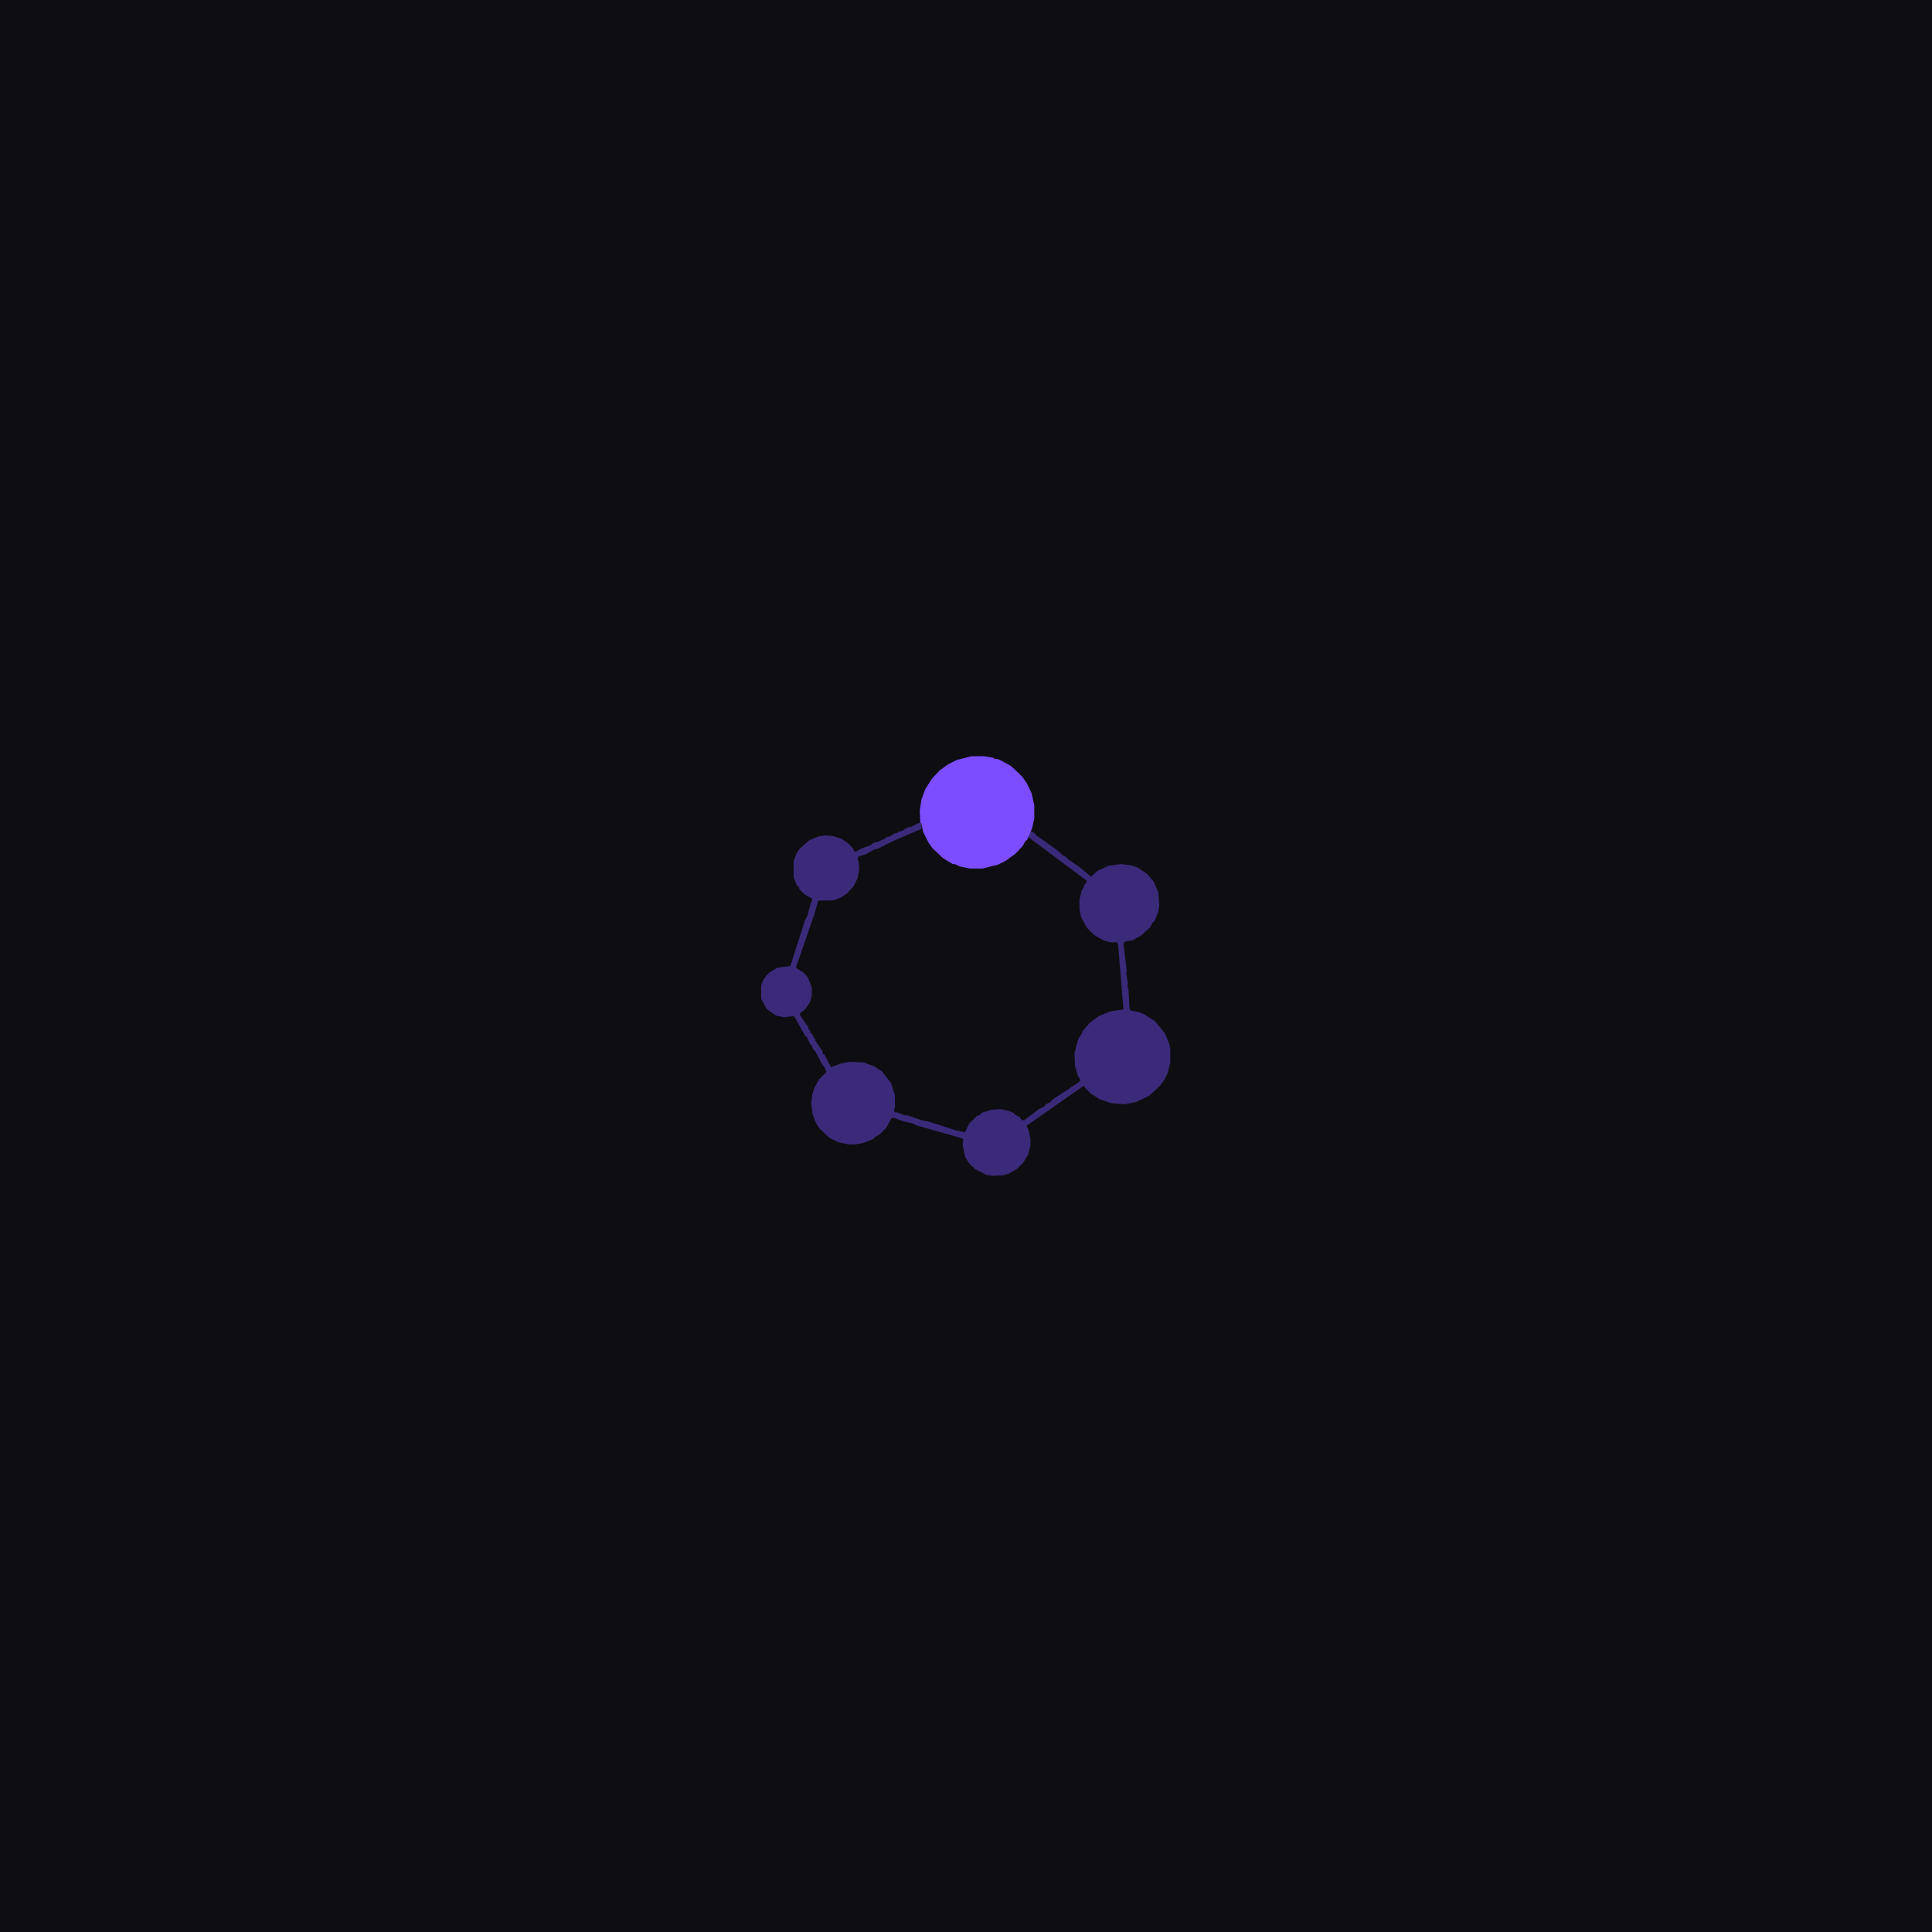
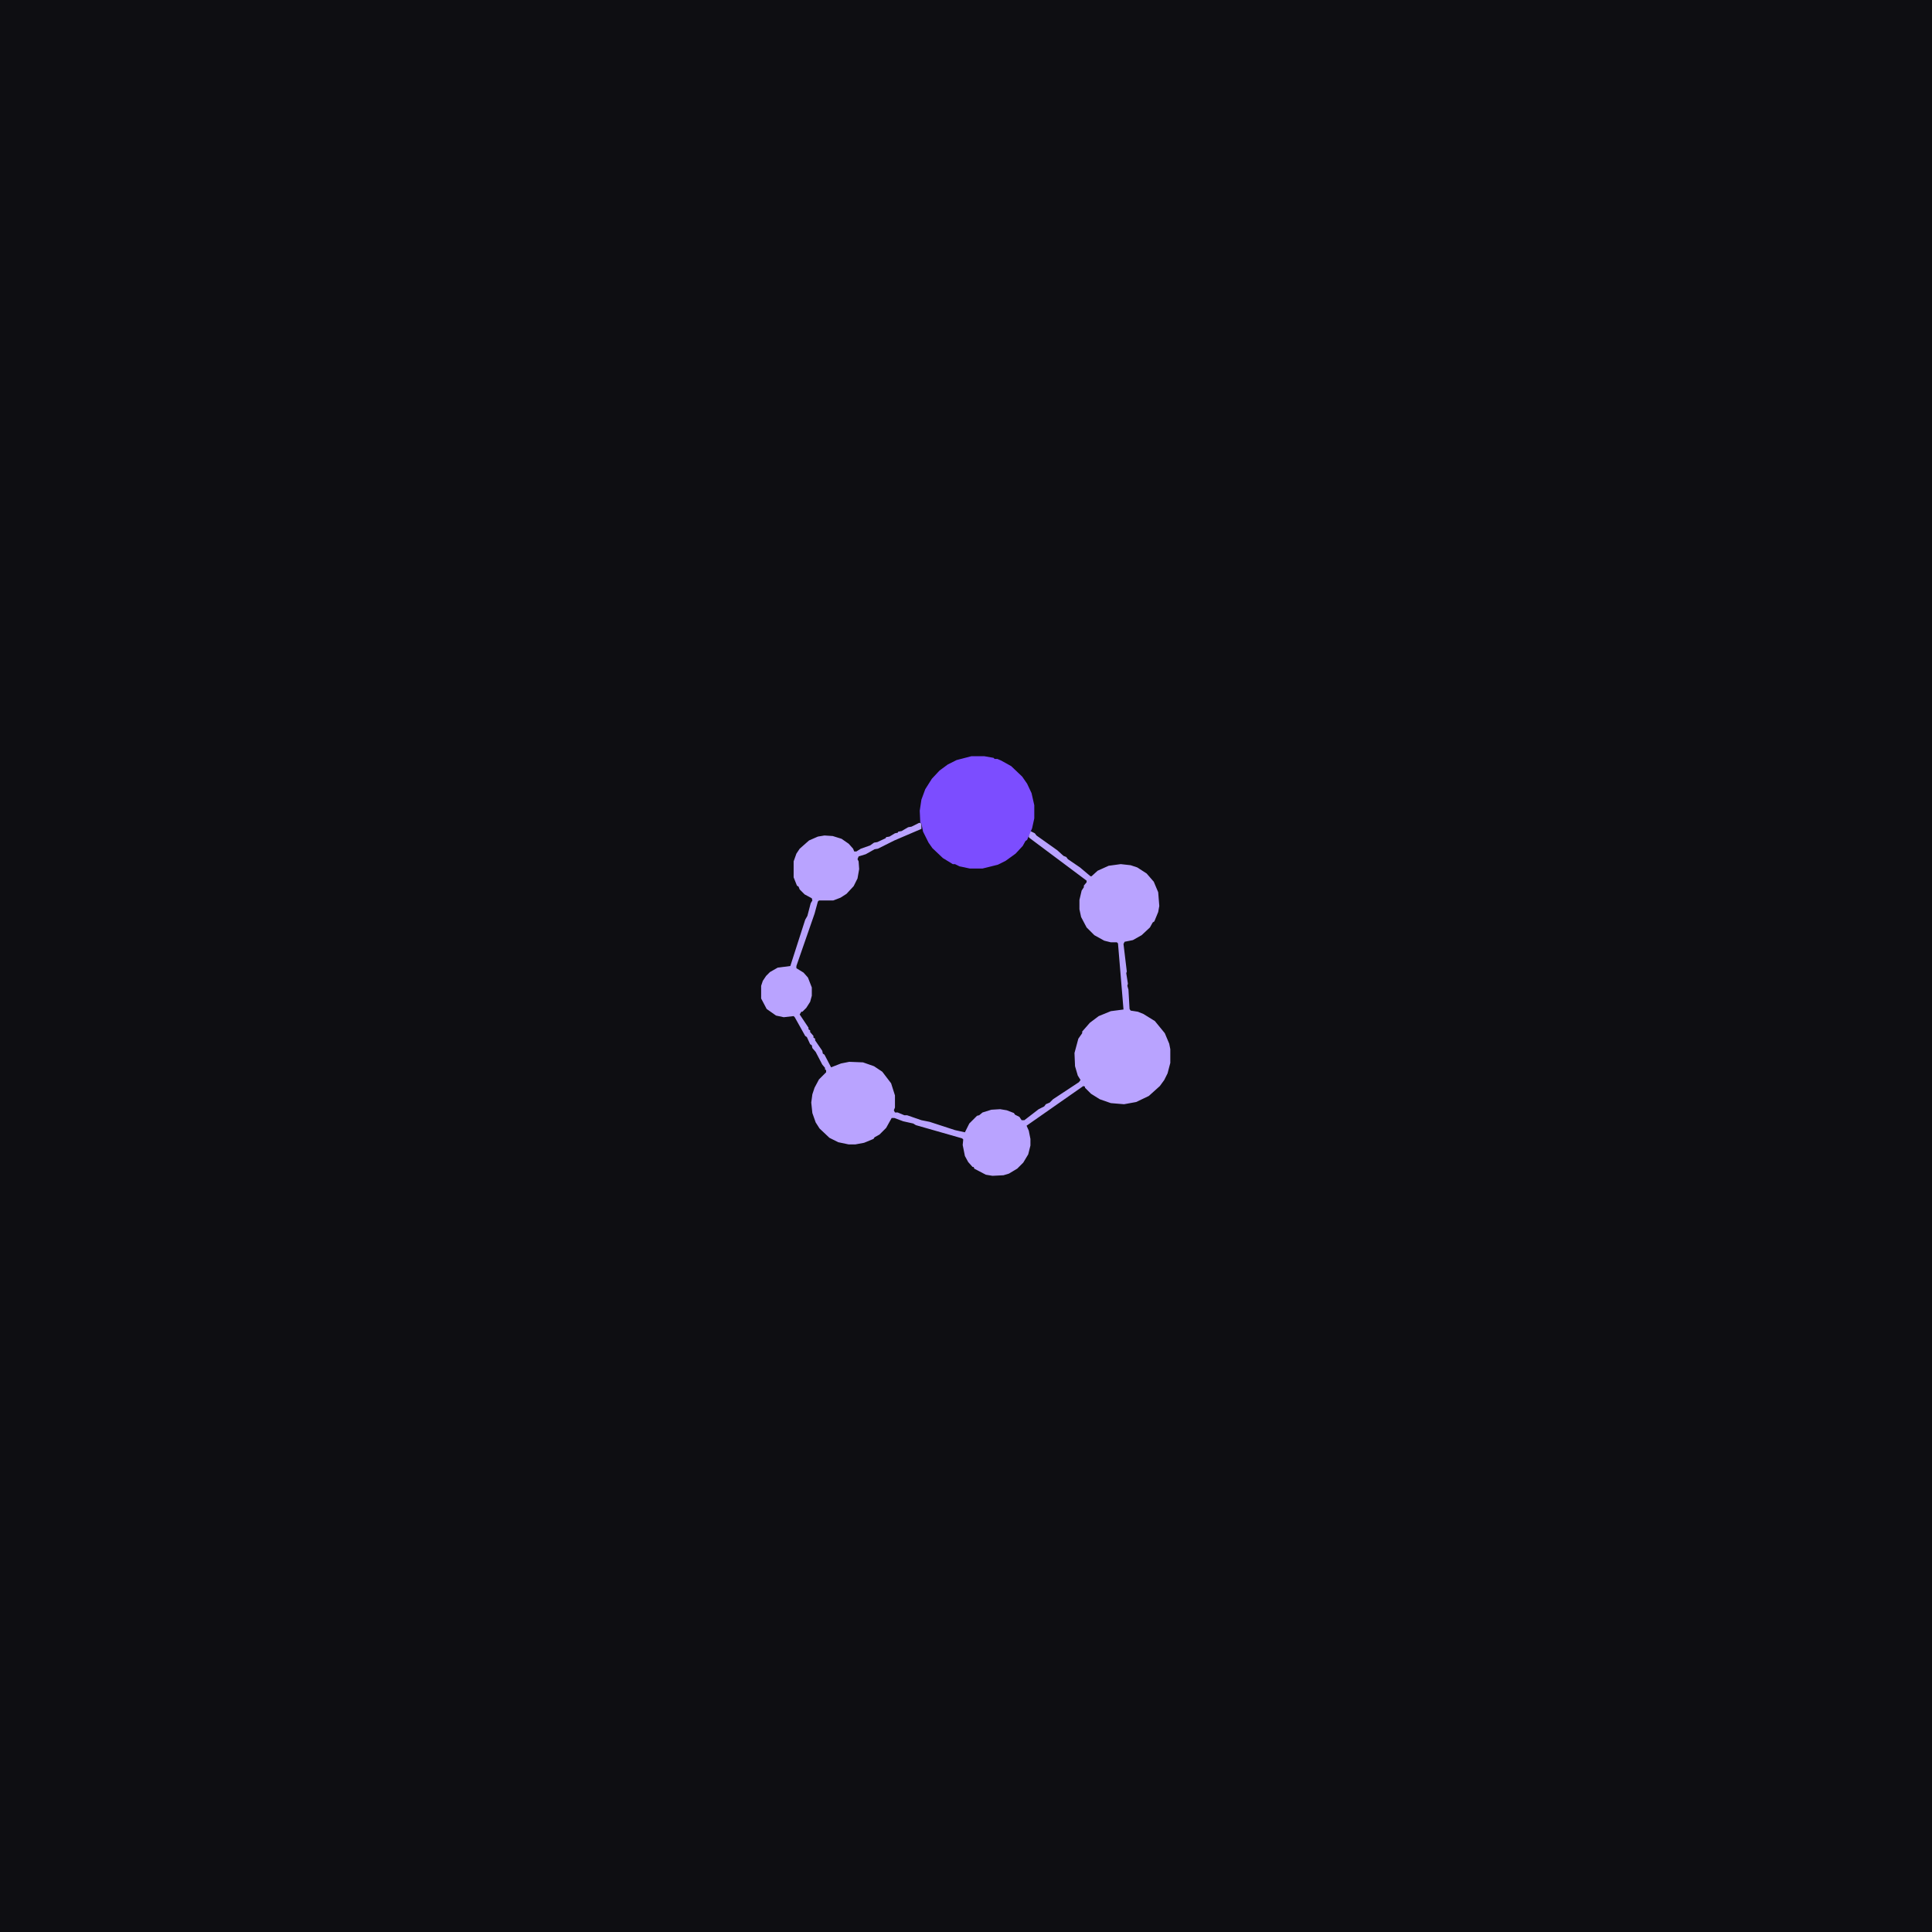
<svg xmlns="http://www.w3.org/2000/svg" width="2732" height="2732" viewBox="0 0 2732 2732">
  <rect width="2732" height="2732" fill="#0e0e12" />
  <svg x="1038.16" y="1038.16" width="655.68" height="655.68" viewBox="203 190 842 842">
-     <path fill="#3b2a7a" fill-rule="evenodd" d="M539 351L543 352L543 362L494 383L464 398L458 399L442 408L429 412L427 417L429 421L430 435L427 452L420 466L407 480L396 487L383 492L357 492L355 494L349 516L316 611L316 615L329 623L337 632L344 650L344 665L341 676L334 687L327 694L325 694L322 699L338 723L338 726L341 728L341 731L347 738L347 741L350 743L350 746L363 765L364 770L367 772L379 795L397 788L412 785L437 786L457 793L472 803L488 824L495 846L495 868L493 873L495 877L500 877L512 882L517 882L543 891L558 894L604 909L622 913L630 897L644 883L648 882L654 877L670 872L686 871L698 873L711 878L713 881L721 885L725 891L730 891L756 871L766 866L769 862L776 859L782 853L829 822L832 818L827 810L822 793L821 769L828 743L835 733L835 730L849 714L865 702L887 693L910 690L900 570L898 568L887 568L875 565L857 555L843 541L833 522L830 508L830 491L834 474L838 468L838 465L843 459L843 456L740 379L738 377L738 373L741 366L749 370L752 374L790 401L801 411L806 413L809 417L831 432L850 448L852 448L863 438L883 429L905 426L923 428L935 432L952 443L965 458L973 477L975 502L973 513L966 530L963 532L958 541L943 555L927 564L912 567L910 571L916 621L915 624L918 643L917 647L919 654L921 689L923 692L936 694L946 698L967 711L985 733L993 752L995 762L995 787L990 806L984 818L976 829L956 847L933 858L911 862L887 860L867 853L851 843L840 832L840 830L837 829L734 901L738 910L741 925L741 937L737 953L728 968L717 979L702 988L692 991L672 992L660 990L639 979L638 976L636 976L628 967L622 956L618 936L619 926L617 924L533 900L528 897L510 893L494 887L489 887L479 905L467 917L458 922L456 925L439 932L423 935L411 935L392 931L376 923L358 906L351 895L345 878L343 859L345 844L349 832L357 817L370 804L370 800L368 799L368 796L363 790L351 767L345 760L344 755L341 753L335 740L332 738L313 704L311 702L293 704L279 701L262 689L252 670L252 647L255 638L261 629L268 622L282 614L305 611L332 527L336 520L342 497L345 492L344 488L331 481L322 472L320 467L317 465L311 450L311 421L316 407L322 398L339 383L355 376L367 374L382 375L398 380L411 389L419 398L421 403L425 403L433 398L450 392L457 387L463 386L478 379L479 377L485 376L495 370L500 369L501 367L507 366L519 359L525 358Z" />
+     <path fill="#b9a3ff" fill-rule="evenodd" d="M539 351L543 352L543 362L494 383L464 398L458 399L442 408L429 412L427 417L429 421L430 435L427 452L420 466L407 480L396 487L383 492L357 492L355 494L349 516L316 611L316 615L329 623L337 632L344 650L344 665L341 676L334 687L327 694L325 694L322 699L338 723L338 726L341 728L341 731L347 738L347 741L350 743L350 746L363 765L364 770L367 772L379 795L397 788L412 785L437 786L457 793L472 803L488 824L495 846L495 868L493 873L495 877L500 877L512 882L517 882L543 891L558 894L604 909L622 913L630 897L644 883L648 882L654 877L670 872L686 871L698 873L711 878L713 881L721 885L725 891L730 891L756 871L766 866L769 862L776 859L782 853L829 822L832 818L827 810L822 793L821 769L828 743L835 733L835 730L849 714L865 702L887 693L910 690L900 570L898 568L887 568L875 565L857 555L843 541L833 522L830 508L830 491L834 474L838 468L838 465L843 459L843 456L740 379L738 377L738 373L741 366L749 370L752 374L790 401L801 411L806 413L809 417L831 432L850 448L852 448L863 438L883 429L905 426L923 428L935 432L952 443L965 458L973 477L975 502L973 513L966 530L963 532L958 541L943 555L927 564L912 567L910 571L916 621L915 624L918 643L917 647L919 654L921 689L923 692L936 694L946 698L967 711L985 733L993 752L995 762L995 787L990 806L984 818L976 829L956 847L933 858L911 862L887 860L867 853L851 843L840 832L840 830L837 829L734 901L738 910L741 925L741 937L737 953L728 968L717 979L702 988L692 991L672 992L660 990L639 979L638 976L636 976L628 967L622 956L618 936L619 926L617 924L533 900L528 897L510 893L494 887L489 887L479 905L467 917L458 922L456 925L439 932L423 935L411 935L392 931L376 923L358 906L351 895L345 878L343 859L345 844L349 832L357 817L370 804L370 800L368 799L368 796L363 790L351 767L345 760L344 755L341 753L335 740L332 738L313 704L311 702L293 704L279 701L262 689L252 670L252 647L255 638L261 629L268 622L282 614L305 611L332 527L336 520L342 497L345 492L344 488L331 481L322 472L320 467L317 465L311 450L311 421L316 407L322 398L339 383L355 376L367 374L382 375L398 380L411 389L419 398L421 403L425 403L433 398L450 392L457 387L463 386L478 379L479 377L485 376L495 370L500 369L501 367L507 366L519 359L525 358Z" />
    <path fill="#7c4dff" fill-rule="evenodd" d="M634 230L657 230L674 233L676 235L681 235L688 238L706 248L726 267L735 280L743 297L748 319L748 343L744 361L735 382L732 384L727 393L714 407L696 420L682 427L654 434L631 434L612 430L604 426L600 426L582 415L563 397L556 387L546 367L543 352L541 351L540 329L543 309L550 290L562 271L576 256L591 245L607 237Z" />
  </svg>
</svg>
